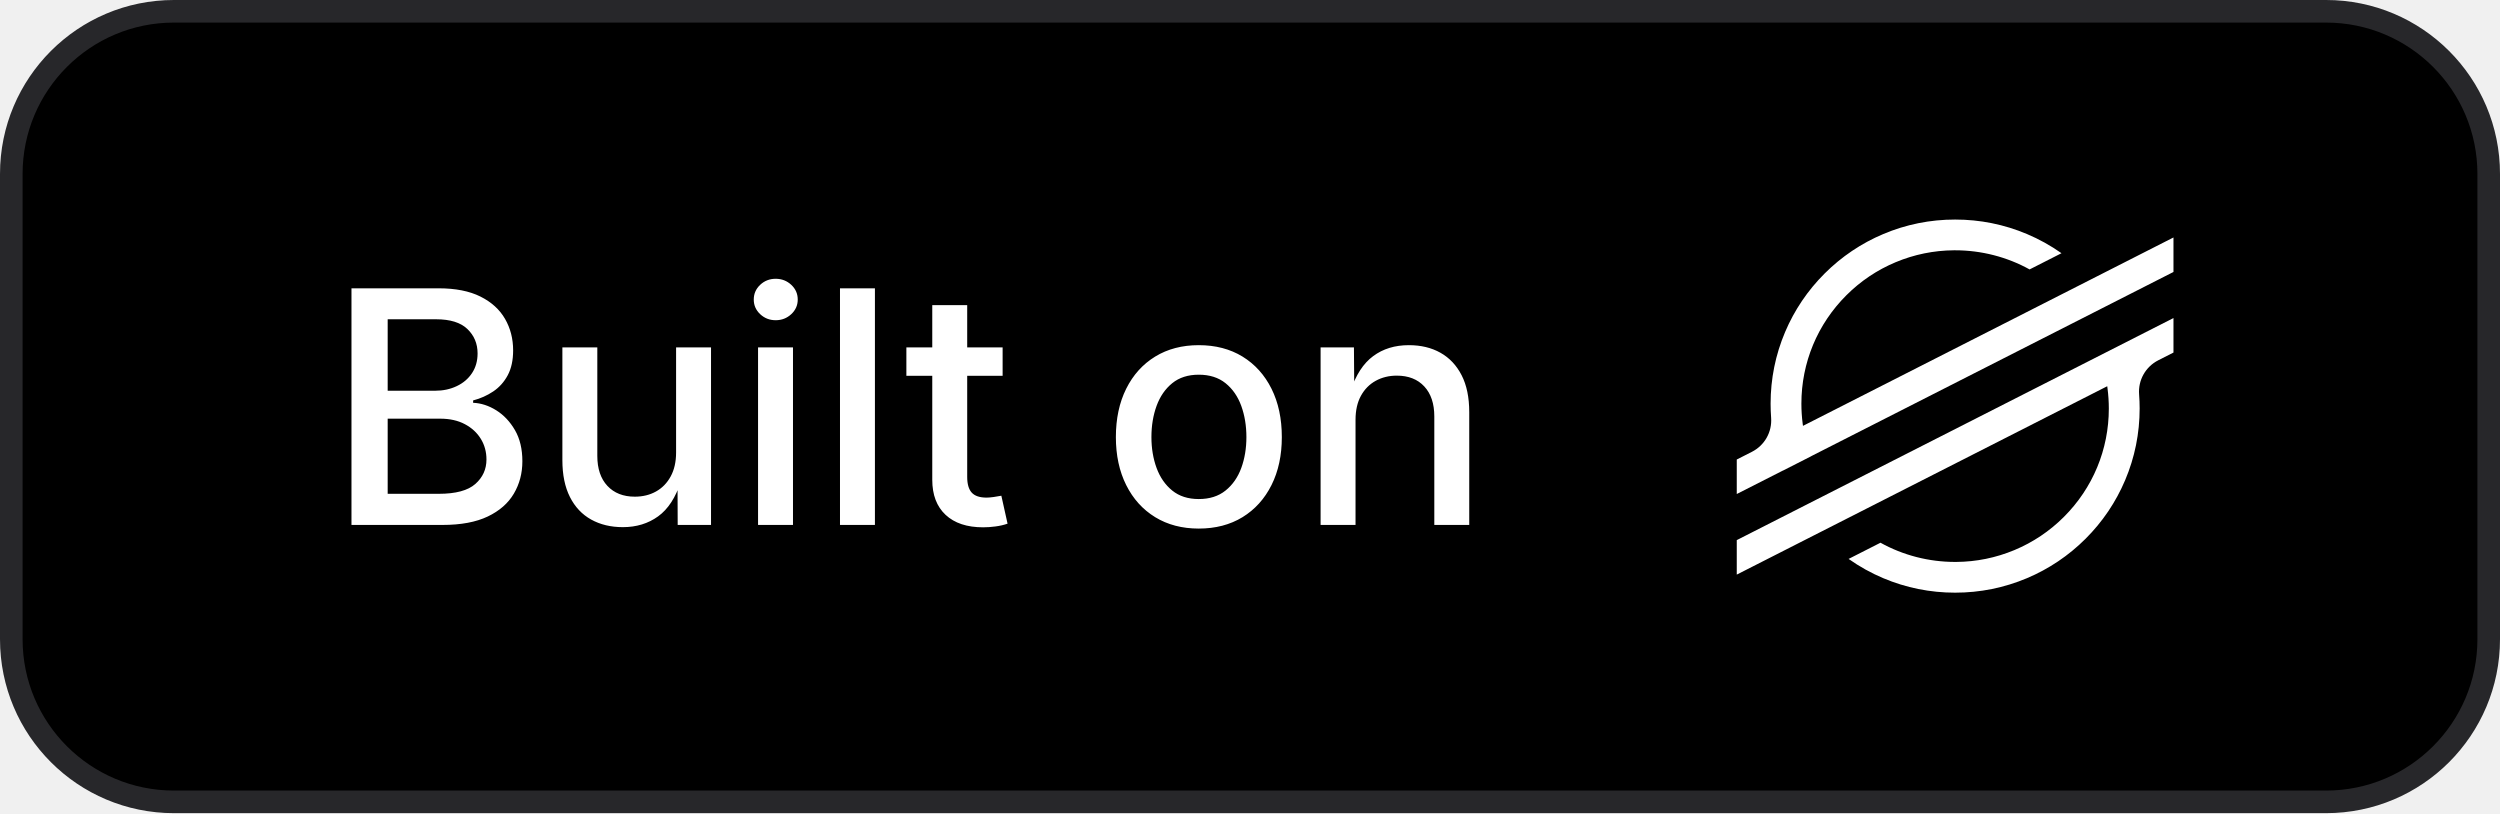
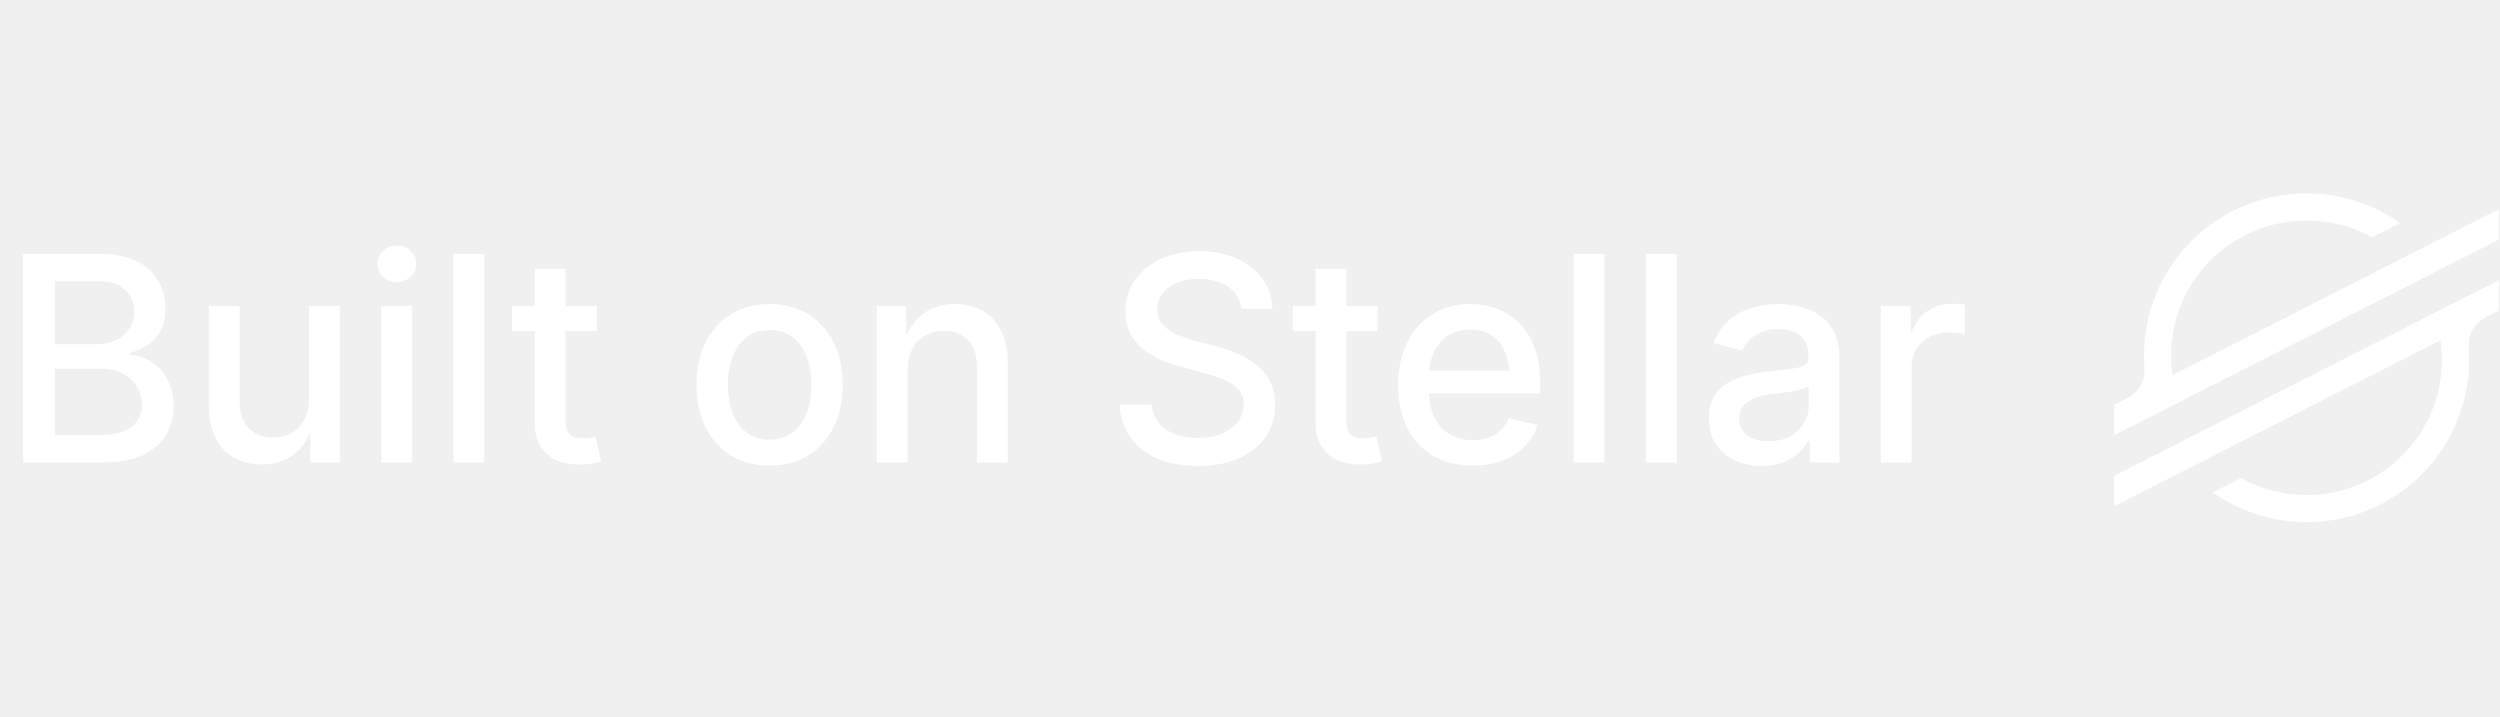
- <svg xmlns="http://www.w3.org/2000/svg" width="110.68" height="36" viewBox="0 0 110.68 36" role="img" aria-label="Built on Stellar">
-   <rect x="0.5" y="0.5" width="109.68" height="35" rx="7.2" fill="#000000" stroke="#27272a" />
+ <svg xmlns="http://www.w3.org/2000/svg" width="125.64" height="36" viewBox="0 0 125.64 36" role="img" aria-label="Built on Stellar">
  <g fill="#ffffff">
-     <path transform="translate(14.4 23.24) scale(0.144)" d="M8.06 0L8.06 -72.75L34.86 -72.75Q42.63 -72.75 47.71 -70.21Q52.78 -67.68 55.27 -63.35Q57.76 -59.03 57.76 -53.66Q57.76 -49.12 56.1 -46.02Q54.44 -42.92 51.64 -41.04Q48.83 -39.16 45.46 -38.28L45.46 -37.55Q49.12 -37.4 52.59 -35.23Q56.05 -33.06 58.33 -29.13Q60.6 -25.2 60.6 -19.58Q60.6 -14.06 57.98 -9.62Q55.37 -5.18 49.95 -2.59Q44.53 0 36.04 0ZM19.19 -9.57L34.91 -9.57Q42.72 -9.57 46.14 -12.6Q49.56 -15.62 49.56 -20.12Q49.56 -23.63 47.83 -26.46Q46.09 -29.3 42.92 -30.98Q39.75 -32.67 35.35 -32.67L19.19 -32.67ZM19.19 -41.26L33.79 -41.26Q37.45 -41.26 40.43 -42.68Q43.41 -44.09 45.12 -46.68Q46.83 -49.27 46.83 -52.73Q46.83 -57.23 43.7 -60.23Q40.58 -63.23 34.08 -63.23L19.19 -63.23ZM91.5 0.68Q85.94 0.68 81.74 -1.66Q77.54 -4 75.22 -8.59Q72.9 -13.18 72.9 -19.92L72.9 -54.59L83.64 -54.59L83.64 -21.24Q83.64 -15.33 86.74 -12.01Q89.84 -8.69 95.17 -8.69Q98.83 -8.69 101.68 -10.28Q104.54 -11.87 106.2 -14.92Q107.86 -17.97 107.86 -22.27L107.86 -54.59L118.6 -54.59L118.6 0L108.35 0L108.3 -13.38L109.33 -13.38Q106.93 -5.96 102.34 -2.64Q97.75 0.68 91.5 0.68ZM133.06 0L133.06 -54.59L143.8 -54.59L143.8 0ZM138.48 -62.94Q135.69 -62.94 133.72 -64.79Q131.74 -66.65 131.74 -69.29Q131.74 -71.97 133.72 -73.83Q135.69 -75.68 138.48 -75.68Q141.26 -75.68 143.26 -73.83Q145.26 -71.97 145.26 -69.29Q145.26 -66.65 143.26 -64.79Q141.26 -62.94 138.48 -62.94ZM168.99 -72.75L168.99 0L158.25 0L158.25 -72.75ZM208.25 -54.59L208.25 -45.85L178.66 -45.85L178.66 -54.59ZM186.62 -67.58L197.36 -67.58L197.36 -14.75Q197.36 -11.47 198.75 -9.94Q200.15 -8.4 203.32 -8.4Q204.15 -8.4 205.52 -8.59Q206.88 -8.79 207.86 -8.98L209.77 -0.39Q208.06 0.2 206.1 0.46Q204.15 0.73 202.25 0.73Q194.82 0.73 190.72 -3.1Q186.62 -6.93 186.62 -13.87ZM268.55 1.12Q260.89 1.12 255.15 -2.39Q249.41 -5.91 246.24 -12.26Q243.07 -18.6 243.07 -27Q243.07 -35.5 246.24 -41.87Q249.41 -48.24 255.15 -51.76Q260.89 -55.27 268.55 -55.27Q276.27 -55.27 282.01 -51.76Q287.74 -48.24 290.92 -41.87Q294.09 -35.5 294.09 -27Q294.09 -18.6 290.92 -12.26Q287.74 -5.91 282.01 -2.39Q276.27 1.12 268.55 1.12ZM268.55 -7.96Q273.54 -7.96 276.78 -10.57Q280.03 -13.18 281.62 -17.5Q283.2 -21.83 283.2 -27Q283.2 -32.23 281.62 -36.6Q280.03 -40.97 276.78 -43.58Q273.54 -46.19 268.55 -46.19Q263.62 -46.19 260.4 -43.58Q257.18 -40.97 255.59 -36.62Q254 -32.28 254 -27Q254 -21.83 255.59 -17.5Q257.18 -13.18 260.4 -10.57Q263.62 -7.96 268.55 -7.96ZM316.75 -32.32L316.75 0L306.01 0L306.01 -54.59L316.26 -54.59L316.36 -41.21L315.23 -41.21Q317.63 -48.54 322.17 -51.9Q326.71 -55.27 333.15 -55.27Q338.72 -55.27 342.87 -52.93Q347.02 -50.59 349.37 -46.02Q351.71 -41.46 351.71 -34.67L351.71 0L340.97 0L340.97 -33.35Q340.97 -39.26 337.89 -42.58Q334.81 -45.9 329.44 -45.9Q325.83 -45.9 322.95 -44.31Q320.07 -42.72 318.41 -39.7Q316.75 -36.67 316.75 -32.32Z" />
-     <g transform="translate(76.89 9.72) scale(0.1492)">
+     <path transform="translate(0 23.24) scale(0.144)" d="M8.06 0L8.06 -72.75L34.86 -72.75Q42.63 -72.75 47.71 -70.21Q52.78 -67.68 55.27 -63.35Q57.76 -59.03 57.76 -53.66Q57.76 -49.12 56.1 -46.02Q54.44 -42.92 51.64 -41.04Q48.83 -39.16 45.46 -38.28L45.46 -37.55Q49.12 -37.4 52.59 -35.23Q56.05 -33.06 58.33 -29.13Q60.6 -25.2 60.6 -19.58Q60.6 -14.06 57.98 -9.62Q55.37 -5.18 49.95 -2.59Q44.53 0 36.04 0ZM19.19 -9.57L34.91 -9.57Q42.72 -9.57 46.14 -12.6Q49.56 -15.62 49.56 -20.12Q49.56 -23.63 47.83 -26.46Q46.09 -29.3 42.92 -30.98Q39.75 -32.67 35.35 -32.67L19.19 -32.67ZM19.19 -41.26L33.79 -41.26Q37.45 -41.26 40.43 -42.68Q43.41 -44.09 45.12 -46.68Q46.83 -49.27 46.83 -52.73Q46.83 -57.23 43.7 -60.23Q40.58 -63.23 34.08 -63.23L19.19 -63.23ZM91.5 0.68Q85.94 0.68 81.74 -1.66Q77.54 -4 75.22 -8.59Q72.9 -13.18 72.9 -19.92L72.9 -54.59L83.64 -54.59L83.64 -21.24Q83.64 -15.33 86.74 -12.01Q89.84 -8.69 95.17 -8.69Q98.83 -8.69 101.68 -10.28Q104.54 -11.87 106.2 -14.92Q107.86 -17.97 107.86 -22.27L107.86 -54.59L118.6 -54.59L118.6 0L108.35 0L108.3 -13.38L109.33 -13.38Q106.93 -5.96 102.34 -2.64Q97.75 0.68 91.5 0.68ZM133.06 0L133.06 -54.59L143.8 -54.59L143.8 0ZM138.48 -62.94Q135.69 -62.94 133.72 -64.79Q131.74 -66.65 131.74 -69.29Q131.74 -71.97 133.72 -73.83Q135.69 -75.68 138.48 -75.68Q141.26 -75.68 143.26 -73.83Q145.26 -71.97 145.26 -69.29Q145.26 -66.65 143.26 -64.79Q141.26 -62.94 138.48 -62.94ZM168.99 -72.75L168.99 0L158.25 0L158.25 -72.75ZM208.25 -54.59L208.25 -45.85L178.66 -45.85L178.66 -54.59ZM186.62 -67.58L197.36 -67.58L197.36 -14.75Q197.36 -11.47 198.75 -9.94Q200.15 -8.4 203.32 -8.4Q204.15 -8.4 205.52 -8.59Q206.88 -8.79 207.86 -8.98L209.77 -0.39Q208.06 0.2 206.1 0.46Q204.15 0.73 202.25 0.73Q194.82 0.73 190.72 -3.1Q186.62 -6.93 186.62 -13.87ZM268.55 1.12Q260.89 1.12 255.15 -2.39Q249.41 -5.91 246.24 -12.26Q243.07 -18.6 243.07 -27Q243.07 -35.5 246.24 -41.87Q249.41 -48.24 255.15 -51.76Q260.89 -55.27 268.55 -55.27Q276.27 -55.27 282.01 -51.76Q287.74 -48.24 290.92 -41.87Q294.09 -35.5 294.09 -27Q294.09 -18.6 290.92 -12.26Q287.74 -5.91 282.01 -2.39Q276.27 1.12 268.55 1.12ZM268.55 -7.96Q273.54 -7.96 276.78 -10.57Q280.03 -13.18 281.62 -17.5Q283.2 -21.83 283.2 -27Q283.2 -32.23 281.62 -36.6Q280.03 -40.97 276.78 -43.58Q273.54 -46.19 268.55 -46.19Q263.62 -46.19 260.4 -43.58Q257.18 -40.97 255.59 -36.62Q254 -32.28 254 -27Q254 -21.83 255.59 -17.5Q257.18 -13.18 260.4 -10.57Q263.62 -7.96 268.55 -7.96ZM316.75 -32.32L316.75 0L306.01 0L306.01 -54.59L316.26 -54.59L316.36 -41.21L315.23 -41.21Q317.63 -48.54 322.17 -51.9Q326.71 -55.27 333.15 -55.27Q338.72 -55.27 342.87 -52.93Q347.02 -50.59 349.37 -46.02Q351.71 -41.46 351.71 -34.67L351.71 0L340.97 0L340.97 -33.35Q340.97 -39.26 337.89 -42.58Q334.81 -45.9 329.44 -45.9Q325.83 -45.9 322.95 -44.31Q320.07 -42.72 318.41 -39.7Q316.75 -36.67 316.75 -32.32ZM418.07 1.22Q409.91 1.22 403.91 -1.37Q397.9 -3.96 394.51 -8.76Q391.11 -13.57 390.77 -20.21L401.95 -20.21Q402.29 -16.26 404.52 -13.67Q406.74 -11.08 410.3 -9.81Q413.87 -8.54 418.02 -8.54Q422.66 -8.54 426.25 -9.99Q429.83 -11.43 431.93 -14.09Q434.03 -16.75 434.03 -20.26Q434.03 -23.44 432.2 -25.46Q430.37 -27.49 427.27 -28.83Q424.17 -30.18 420.21 -31.2L411.72 -33.54Q402.78 -35.94 397.78 -40.62Q392.77 -45.31 392.77 -52.78Q392.77 -59.08 396.17 -63.79Q399.56 -68.51 405.4 -71.12Q411.23 -73.73 418.55 -73.73Q426.03 -73.73 431.71 -71.12Q437.4 -68.51 440.65 -63.96Q443.9 -59.42 444.04 -53.61L433.2 -53.61Q432.67 -58.59 428.59 -61.33Q424.51 -64.06 418.31 -64.06Q413.92 -64.06 410.67 -62.7Q407.42 -61.33 405.64 -58.91Q403.86 -56.49 403.86 -53.42Q403.86 -49.95 405.98 -47.83Q408.11 -45.7 411.16 -44.46Q414.21 -43.21 416.99 -42.48L424.07 -40.62Q427.54 -39.75 431.23 -38.26Q434.91 -36.77 438.04 -34.4Q441.16 -32.03 443.09 -28.54Q445.02 -25.05 445.02 -20.12Q445.02 -13.96 441.85 -9.13Q438.67 -4.3 432.64 -1.54Q426.61 1.22 418.07 1.22ZM480.76 -54.59L480.76 -45.85L451.17 -45.85L451.17 -54.59ZM459.13 -67.58L469.87 -67.58L469.87 -14.75Q469.87 -11.47 471.26 -9.94Q472.66 -8.4 475.83 -8.4Q476.66 -8.4 478.03 -8.59Q479.39 -8.79 480.37 -8.98L482.28 -0.39Q480.57 0.2 478.61 0.46Q476.66 0.73 474.76 0.73Q467.33 0.73 463.23 -3.1Q459.13 -6.93 459.13 -13.87ZM514.01 1.12Q505.96 1.12 500.1 -2.34Q494.24 -5.81 491.09 -12.11Q487.94 -18.41 487.94 -26.9Q487.94 -35.3 491.04 -41.7Q494.14 -48.1 499.8 -51.68Q505.47 -55.27 513.09 -55.27Q517.77 -55.27 522.12 -53.74Q526.46 -52.2 529.93 -48.93Q533.4 -45.65 535.42 -40.45Q537.45 -35.25 537.45 -27.83L537.45 -24.02L493.95 -24.02L493.95 -32.03L531.93 -32.03L526.9 -29.39Q526.9 -34.42 525.34 -38.26Q523.78 -42.09 520.73 -44.24Q517.68 -46.39 513.09 -46.39Q508.54 -46.39 505.32 -44.19Q502.1 -41.99 500.42 -38.4Q498.73 -34.81 498.73 -30.57L498.73 -25.1Q498.73 -19.48 500.66 -15.6Q502.59 -11.72 506.05 -9.74Q509.52 -7.76 514.11 -7.76Q517.14 -7.76 519.58 -8.62Q522.02 -9.47 523.8 -11.21Q525.59 -12.94 526.51 -15.48L536.62 -13.09Q535.3 -8.89 532.2 -5.66Q529.1 -2.44 524.49 -0.66Q519.87 1.12 514.01 1.12ZM559.96 -72.75L559.96 0L549.22 0L549.22 -72.75ZM585.16 -72.75L585.16 0L574.41 0L574.41 -72.75ZM614.89 1.22Q609.72 1.22 605.52 -0.71Q601.32 -2.64 598.88 -6.35Q596.44 -10.06 596.44 -15.43Q596.44 -20.07 598.22 -23.05Q600 -26.03 603.05 -27.78Q606.1 -29.54 609.84 -30.42Q613.57 -31.3 617.43 -31.74Q622.27 -32.32 625.29 -32.69Q628.32 -33.06 629.76 -33.91Q631.2 -34.77 631.2 -36.67L631.2 -36.96Q631.2 -40.04 630.03 -42.14Q628.86 -44.24 626.54 -45.39Q624.22 -46.53 620.75 -46.53Q617.19 -46.53 614.62 -45.43Q612.06 -44.34 610.47 -42.63Q608.89 -40.92 608.11 -39.06L598 -41.7Q599.85 -46.58 603.32 -49.56Q606.79 -52.54 611.28 -53.91Q615.77 -55.27 620.56 -55.27Q623.88 -55.27 627.59 -54.49Q631.3 -53.71 634.57 -51.66Q637.84 -49.61 639.89 -45.9Q641.94 -42.19 641.94 -36.23L641.94 0L631.54 0L631.54 -7.47L631.01 -7.47Q629.93 -5.37 627.83 -3.37Q625.73 -1.37 622.53 -0.07Q619.34 1.22 614.89 1.22ZM617.29 -7.42Q621.68 -7.42 624.8 -9.13Q627.93 -10.84 629.59 -13.67Q631.25 -16.5 631.25 -19.68L631.25 -26.66Q630.66 -26.07 629.03 -25.61Q627.39 -25.15 625.29 -24.78Q623.19 -24.41 621.24 -24.17Q619.29 -23.93 618.02 -23.78Q614.99 -23.39 612.48 -22.46Q609.96 -21.53 608.47 -19.82Q606.98 -18.12 606.98 -15.28Q606.98 -12.7 608.33 -10.94Q609.67 -9.18 611.96 -8.3Q614.26 -7.42 617.29 -7.42ZM656.4 0L656.4 -54.59L666.8 -54.59L666.8 -45.8L667.38 -45.8Q668.9 -50.29 672.66 -52.83Q676.42 -55.37 681.2 -55.37Q682.23 -55.37 683.54 -55.3Q684.86 -55.22 685.74 -55.08L685.74 -44.82Q685.16 -45.02 683.5 -45.21Q681.84 -45.41 680.13 -45.41Q676.42 -45.41 673.44 -43.85Q670.46 -42.29 668.8 -39.53Q667.14 -36.77 667.14 -33.15L667.14 0Z" />
+     <g transform="translate(106.25 9.72) scale(0.1492)">
      <path d="M64.79 0C72.181 0 79.352 1.444 86.105 4.295C89.713 5.816 93.157 7.728 96.355 9.987L95.672 10.336L86.892 14.799C80.187 11.085 72.552 9.122 64.79 9.122C64.671 9.122 64.556 9.122 64.437 9.122C58.471 9.167 52.66 10.354 47.17 12.648C41.679 14.941 36.756 18.242 32.536 22.454C23.922 31.052 19.177 42.483 19.177 54.642C19.177 56.623 19.307 58.623 19.563 60.589L19.646 61.216L20.213 60.929L96.082 22.35L111.791 14.364L129.584 5.316V15.551L111.253 24.872L102.265 29.442L22.292 70.108L21.932 70.309L17.843 72.39L13.695 74.5L13.686 74.485L13.315 74.675L0 81.441V71.206L4.499 68.918C8.276 66.997 10.512 63.028 10.194 58.804C10.09 57.428 10.04 56.028 10.04 54.642C10.04 47.266 11.489 40.109 14.342 33.373C17.101 26.867 21.047 21.024 26.075 16.007C31.102 10.99 36.958 7.05 43.479 4.298C50.231 1.444 57.402 0 64.79 0Z" />
      <path d="M129.584 29.229V39.467L125.082 41.755C121.302 43.676 119.066 47.648 119.386 51.875C119.493 53.272 119.547 54.684 119.547 56.072C119.547 63.448 118.098 70.605 115.241 77.342C112.482 83.848 108.536 89.691 103.509 94.71C98.482 99.727 92.626 103.667 86.105 106.42C79.349 109.27 72.178 110.714 64.79 110.714C57.402 110.714 50.231 109.27 43.476 106.42C39.856 104.892 36.397 102.968 33.187 100.701L42.282 96.078L42.644 95.891C49.358 99.624 57.01 101.595 64.79 101.595C64.897 101.595 65.004 101.595 65.111 101.595C71.082 101.554 76.897 100.37 82.393 98.073C87.89 95.779 92.816 92.479 97.041 88.264C105.656 79.665 110.401 68.234 110.401 56.075C110.401 54.092 110.27 52.076 110.012 50.09L109.929 49.46L109.362 49.747L33.418 88.364L17.71 96.35L0 105.357V95.122L18.25 85.84L27.236 81.27L129.584 29.229Z" />
    </g>
  </g>
</svg>
